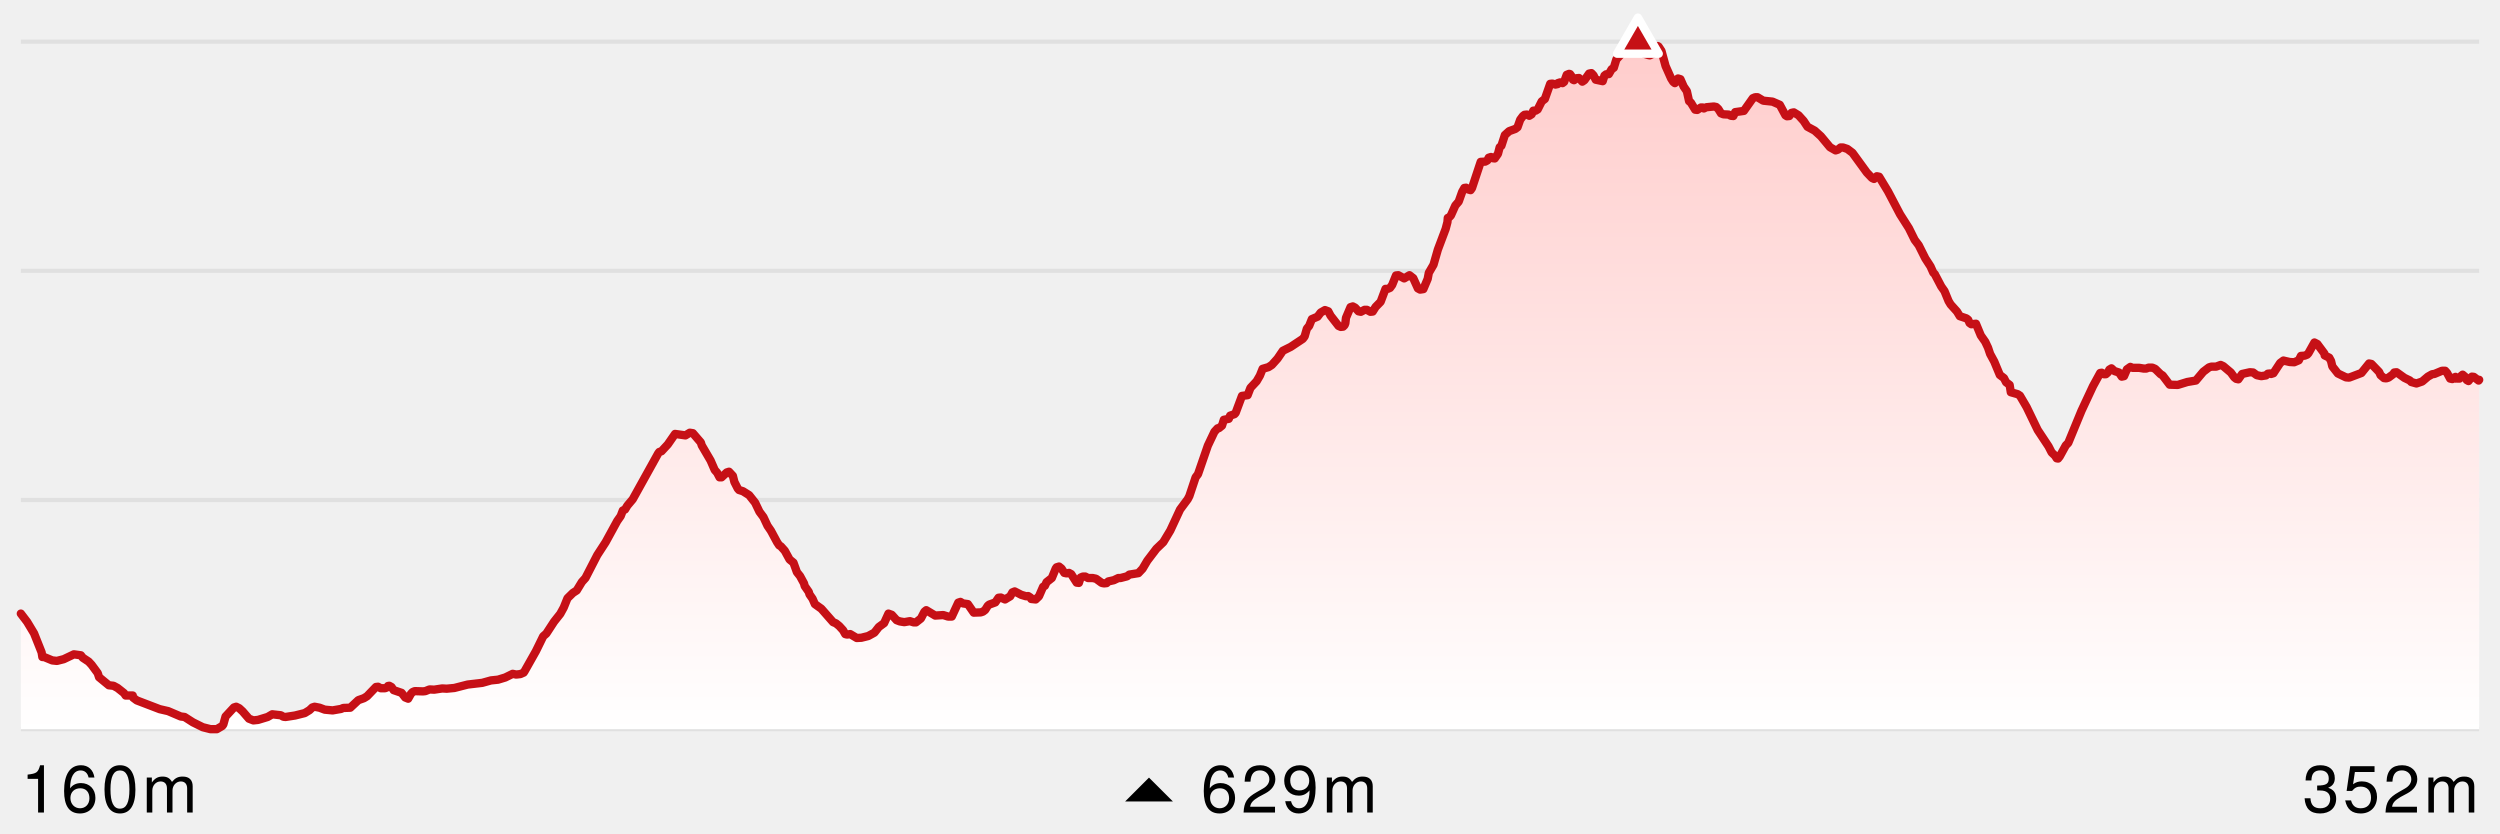
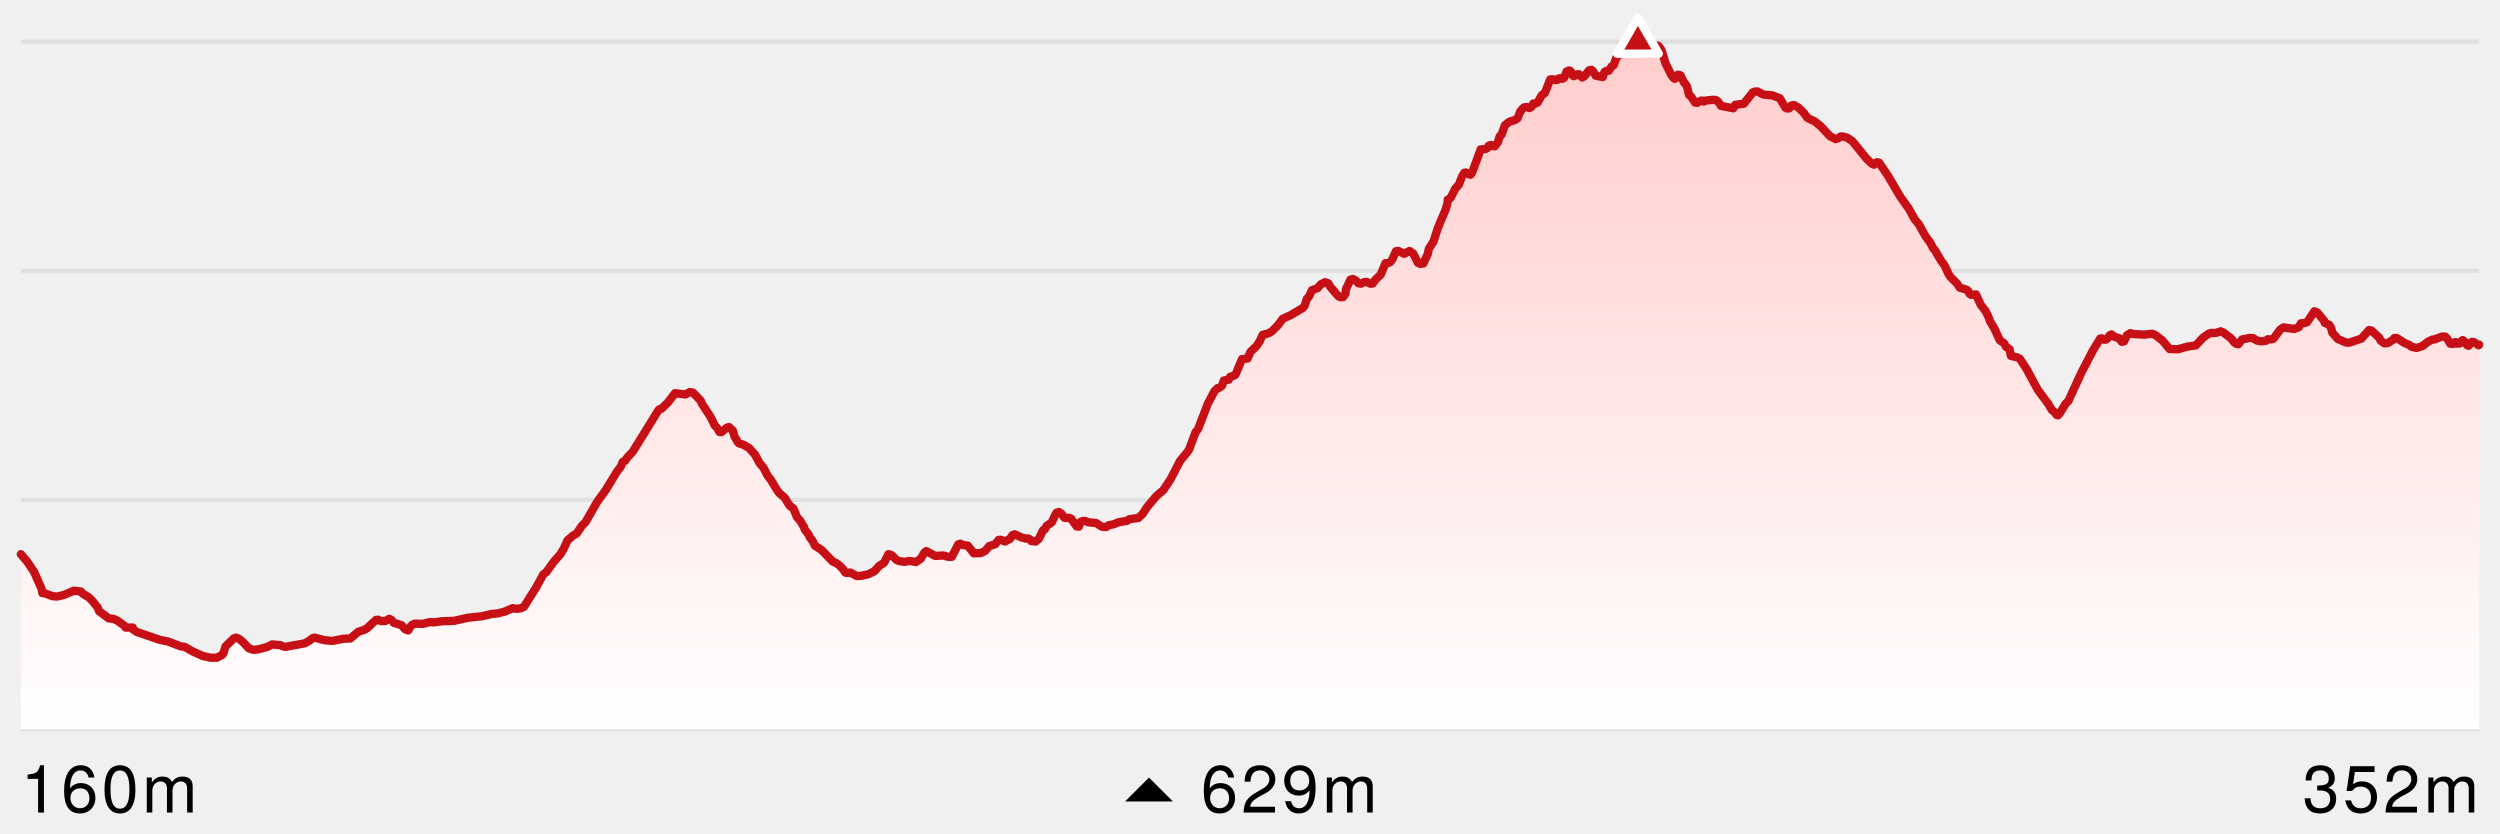
<svg xmlns="http://www.w3.org/2000/svg" version="1.1" width="600" height="200">
  <line x1="5" y1="10" x2="595" y2="10" stroke-width="1" stroke="#e0e0e0" />
  <line x1="5" y1="65" x2="595" y2="65" stroke-width="1" stroke="#e0e0e0" />
  <line x1="5" y1="120" x2="595" y2="120" stroke-width="1" stroke="#e0e0e0" />
  <line x1="5" y1="175" x2="595" y2="175" stroke-width="1" stroke="#e0e0e0" />
  <defs>
    <linearGradient x1="0" y1="0" x2="0" y2="1" id="SvgjsLinearGradient1027">
      <stop stop-opacity="1" stop-color="#ffcccb" offset="0" />
      <stop stop-opacity="1" stop-color="#ffffff" offset="1" />
    </linearGradient>
  </defs>
-   <path d="M5.002 147.266 L6.516 149.255 L8.171 152.005 L9.988 156.569 L10.164 157.681 L10.58 157.681 L12.548 158.5 L13.663 158.617 L15.283 158.207 L17.738 157.037 L19.409 157.271 L19.868 157.856 L21.282 158.793 L21.985 159.553 L23.452 161.543 L23.776 162.537 L26.122 164.468 L27.239 164.585 L28.21 165.112 L29.758 166.34 L30.158 166.926 L31.859 166.926 L31.969 167.452 L32.83 168.096 L38.335 170.202 L40.365 170.67 L43.376 171.957 L44.3 172.074 L46.312 173.362 L48.669 174.532 L50.514 175 L52.037 175 L53.329 174.239 L53.595 173.888 L54.137 171.957 L56.142 169.793 L56.684 169.617 L57.4 169.968 L58.228 170.729 L59.746 172.484 L60.812 172.894 L61.921 172.777 L64.236 172.074 L65.34 171.431 L67.412 171.665 L68.002 172.016 L68.535 172.074 L70.8 171.723 L73.142 171.138 L74.279 170.436 L74.957 169.793 L75.512 169.617 L76.692 169.851 L77.945 170.319 L79.824 170.495 L81.849 170.144 L82.39 169.91 L84.066 169.851 L86.005 168.037 L87.33 167.569 L88.093 167.101 L90.231 164.878 L90.735 164.819 L91.366 165.17 L92.443 165.17 L92.987 164.936 L93.116 164.644 L93.424 164.585 L93.953 164.878 L94.477 165.638 L96.375 166.282 L97.247 167.394 L97.959 167.686 L98.624 166.516 L99.004 166.106 L99.545 165.872 L101.509 165.931 L102.074 165.872 L103.108 165.463 L104.199 165.521 L106.126 165.229 L107.213 165.287 L109.051 165.112 L112.242 164.293 L115.737 163.883 L117.835 163.298 L119.529 163.122 L121.265 162.596 L123.05 161.718 L123.882 161.894 L124.895 161.777 L125.681 161.426 L125.882 161.133 L128.622 156.277 L130.373 152.707 L131.11 152.064 L132.981 149.197 L134.466 147.324 L135.299 145.803 L136.195 143.58 L137.512 142.293 L138.412 141.707 L139.66 139.66 L140.508 138.723 L143.342 133.223 L145.356 130.122 L148.141 125.032 L148.965 123.862 L149.479 122.516 L150.004 122.282 L150.57 121.346 L151.855 119.824 L157.962 108.824 L158.224 108.473 L158.758 108.298 L160.272 106.66 L162.019 104.144 L164.502 104.495 L165.557 103.851 L166.292 103.968 L168.201 106.191 L168.419 106.894 L170.541 110.521 L171.536 112.803 L172.112 113.447 L172.693 114.559 L173.163 114.559 L174.42 113.388 L174.965 113.213 L175.889 114.207 L176.256 115.67 L177.064 117.25 L177.371 117.601 L178.302 117.894 L179.792 118.83 L181.228 120.644 L182.263 122.809 L183.221 124.096 L184.21 126.202 L185.016 127.372 L186.499 130.122 L187.003 130.883 L187.398 131.117 L188.343 132.17 L189.499 134.277 L190.431 135.037 L191.259 137.319 L192.007 138.255 L192.96 140.011 L193.128 140.654 L194.109 142.059 L194.275 142.644 L195.01 143.697 L195.57 144.984 L197.12 146.096 L199.941 149.314 L200.635 149.606 L201.421 150.25 L202.329 151.245 L202.86 152.181 L203.306 152.298 L204.045 152.181 L205.621 153.117 L206.732 153.059 L208.372 152.649 L209.862 151.83 L210.917 150.484 L212.186 149.548 L213.229 147.266 L214.033 147.559 L215.189 148.846 L215.957 149.138 L217.023 149.314 L218.382 149.08 L219.281 149.372 L219.827 149.372 L221.017 148.436 L221.868 146.798 L222.302 146.447 L224.443 147.734 L226.384 147.617 L227.515 147.968 L228.432 147.968 L229.984 144.633 L230.511 144.457 L231.068 144.809 L232.283 144.984 L233.699 147.032 L235.365 146.973 L235.899 146.798 L236.439 146.388 L237.065 145.394 L237.416 145.101 L238.881 144.574 L239.645 143.463 L240.188 143.404 L241.204 143.872 L242.453 143.112 L242.974 142.176 L243.522 141.941 L245.109 142.761 L246.283 143.112 L246.76 143.053 L247.302 143.404 L247.497 143.755 L248.564 143.872 L249.351 143.112 L250.343 140.83 L250.769 140.596 L251.178 139.718 L252.44 138.723 L253.379 136.441 L253.592 136.149 L254.168 135.973 L254.758 136.441 L255.436 137.495 L256.006 137.612 L256.555 137.495 L257.089 137.787 L258.401 139.835 L258.93 139.894 L259.357 138.606 L259.897 138.372 L260.461 138.372 L261.124 138.723 L262.237 138.723 L263.047 138.899 L264.406 139.894 L264.955 140.011 L265.58 139.952 L265.999 139.543 L267.31 139.25 L268.412 138.723 L268.942 138.723 L270.507 138.314 L271.04 137.904 L273.215 137.553 L274.211 136.5 L275.358 134.569 L277.539 131.702 L279.19 130.122 L280.879 127.314 L283.217 122.282 L285.046 119.824 L285.444 119.064 L286.946 114.559 L287.52 113.798 L289.883 106.952 L291.466 103.617 L292.221 102.798 L292.566 102.739 L293.283 102.154 L293.719 100.75 L294.905 100.516 L295.234 99.755 L296.265 99.404 L296.546 99.112 L298.073 95.016 L299.431 94.84 L300.112 93.085 L301.585 91.505 L302.369 90.16 L303.028 88.521 L304.434 88.112 L305.241 87.585 L306.605 86.064 L307.881 84.191 L309.764 83.255 L312.668 81.324 L313.113 80.739 L313.648 78.867 L314.193 78.223 L314.847 76.585 L316.22 76 L316.973 75.005 L317.999 74.42 L318.779 74.713 L319.338 75.766 L321.253 78.223 L321.788 78.457 L322.335 78.399 L322.691 78.048 L322.882 77.58 L323.031 76.293 L324.119 73.718 L324.675 73.543 L325.228 73.835 L326.037 74.713 L326.602 74.83 L327.499 74.362 L328.058 74.362 L328.897 74.83 L329.45 74.771 L330.149 73.66 L331.353 72.431 L332.519 69.33 L333.053 69.33 L333.603 69.096 L334.115 68.394 L335.037 66.112 L335.6 66.053 L337 66.814 L338.274 66.053 L339.182 66.755 L340.295 69.213 L340.826 69.505 L341.603 69.388 L342.643 66.931 L342.92 65.468 L344.043 63.537 L345.083 59.91 L346.955 54.936 L347.386 53.298 L347.467 52.303 L347.597 52.362 L348.208 51.718 L349.281 49.319 L350.086 48.383 L350.919 46.043 L351.446 45.106 L351.857 45.048 L352.338 45.457 L352.941 45.633 L353.27 45.165 L355.368 38.846 L356.449 38.787 L356.967 38.495 L357.294 37.851 L357.845 37.676 L358.249 37.968 L358.735 38.027 L359.512 36.915 L359.924 35.335 L360.336 34.984 L361.166 32.41 L362.209 31.473 L363.665 30.947 L364.207 30.537 L364.85 28.723 L365.506 27.846 L365.884 27.553 L366.438 27.495 L367.036 27.787 L367.588 27.436 L368.002 26.559 L368.561 26.559 L369.041 26.266 L370.014 24.335 L370.765 23.75 L372.046 20.122 L372.602 20.064 L373.311 20.298 L373.839 20.181 L373.885 19.947 L374.442 19.771 L375.002 19.947 L375.39 19.654 L376.009 17.957 L376.586 17.723 L376.805 17.782 L377.216 18.367 L377.506 19.128 L377.766 19.245 L378.372 18.777 L378.952 18.718 L379.754 19.596 L380.266 19.245 L381.381 17.665 L381.938 17.548 L382.441 18.074 L382.974 19.128 L384.65 19.479 L385.073 18.133 L385.465 17.84 L386.114 17.782 L386.792 16.612 L387.312 16.261 L387.922 14.271 L389.579 12.457 L390.579 10.468 L391.11 10.234 L391.645 10.468 L391.936 10.819 L392.444 10.468 L392.567 10.117 L393.096 10 L393.759 10.527 L394.67 12.926 L395.609 13.218 L395.967 13.277 L396.687 12.926 L397.276 11.287 L397.849 11.053 L398.053 11.17 L398.748 12.223 L399.742 15.851 L401.07 18.835 L401.588 19.654 L401.968 19.947 L402.338 19.596 L402.365 19.128 L402.734 18.835 L403.307 19.011 L404.079 20.766 L404.847 21.878 L405.378 24.277 L405.806 24.628 L406.841 26.324 L407.329 26.383 L408.223 25.798 L408.636 25.798 L408.932 26.032 L409.497 25.739 L411.319 25.564 L411.891 25.681 L412.391 26.149 L413.046 27.202 L413.626 27.436 L414.865 27.495 L415.412 27.787 L415.997 27.846 L416.45 26.91 L418.522 26.617 L420.678 23.574 L421.236 23.34 L421.81 23.34 L423.18 24.16 L425.401 24.394 L427.149 25.154 L428.505 27.67 L428.875 27.904 L429.431 27.846 L429.965 27.085 L430.511 26.968 L431.656 27.67 L432.872 29.016 L433.795 30.42 L435.529 31.356 L437.017 32.702 L439.206 35.335 L440.543 36.096 L441.097 35.92 L441.748 35.394 L442.309 35.394 L443.363 35.745 L444.599 36.681 L448.046 41.42 L449.277 42.707 L449.765 42.941 L450.444 42.298 L450.995 42.415 L453.121 45.926 L456.01 51.426 L458.13 54.761 L459.522 57.569 L460.492 58.856 L462.076 62.016 L463.325 63.947 L464.003 65.468 L464.331 65.761 L465.895 68.745 L466.674 69.856 L467.657 72.255 L468.151 73.074 L469.678 74.771 L470.354 75.883 L471.941 76.41 L472.371 76.761 L472.695 77.521 L473.106 77.814 L474.231 77.697 L475.391 80.505 L476.458 82.027 L477.121 83.431 L477.634 84.952 L478.618 86.766 L479.956 89.984 L480.952 90.745 L481.461 91.739 L482.312 92.383 L482.595 94.138 L484.253 94.606 L484.782 94.957 L486.393 97.707 L489.052 103.207 L491.647 107.128 L492.397 108.59 L493.194 109.351 L493.61 109.995 L493.941 110.053 L494.347 109.527 L495.793 106.894 L496.377 106.309 L499.556 98.585 L502.317 92.676 L504.047 89.516 L504.421 89.457 L504.916 89.809 L505.407 89.809 L505.877 89.399 L506.261 88.697 L506.752 88.404 L507.449 89.048 L508.545 89.399 L509.221 90.394 L509.763 90.277 L510.466 88.638 L511.289 88.053 L511.827 88.287 L513.452 88.287 L514.541 88.463 L515.088 88.463 L515.661 88.229 L516.542 88.229 L517.232 88.521 L518.546 89.809 L519.031 90.101 L520.715 92.324 L522.662 92.383 L524.945 91.681 L527.01 91.33 L528.782 89.223 L530.162 88.17 L530.72 87.995 L531.861 87.995 L532.953 87.585 L533.59 87.878 L535.39 89.399 L536.244 90.569 L536.684 90.92 L537.196 91.037 L538.114 89.75 L539.956 89.34 L540.749 89.399 L541.622 90.043 L542.71 90.277 L543.829 90.101 L544.287 89.691 L544.864 89.633 L545.063 89.75 L545.622 89.574 L547.238 87.117 L548.024 86.532 L549.54 86.883 L550.606 86.941 L551.708 86.473 L552.232 85.42 L553.091 85.362 L553.692 85.128 L554.022 84.777 L555.464 82.202 L556.149 82.553 L557.846 84.835 L557.927 85.303 L559.008 85.83 L559.452 86.649 L559.756 87.936 L561.095 89.633 L563.038 90.569 L563.8 90.628 L566.74 89.516 L568.578 87.234 L569.137 87.351 L570.996 89.282 L571.337 90.043 L572.164 90.745 L572.702 90.803 L573.247 90.628 L574.352 89.809 L574.626 89.399 L575.178 89.34 L577.06 90.686 L578.391 91.33 L578.701 91.681 L579.944 92.032 L581.319 91.564 L582.697 90.394 L583.723 89.809 L584.256 89.75 L586.071 88.989 L586.842 88.989 L587.311 89.516 L588.028 90.862 L588.559 90.979 L589.056 90.569 L589.322 90.862 L589.322 90.452 L589.747 90.862 L590.291 90.862 L590.667 90.218 L591.034 89.926 L591.786 90.569 L592.024 91.213 L592.437 91.447 L593.265 90.394 L593.715 90.452 L594.867 91.33 L595 91.154 L 595 175 L 5.002 175 Z" fill="url(#SvgjsLinearGradient1027)" stroke="none" />
-   <path d="M5.002 147.266 L6.516 149.255 L8.171 152.005 L9.988 156.569 L10.164 157.681 L10.58 157.681 L12.548 158.5 L13.663 158.617 L15.283 158.207 L17.738 157.037 L19.409 157.271 L19.868 157.856 L21.282 158.793 L21.985 159.553 L23.452 161.543 L23.776 162.537 L26.122 164.468 L27.239 164.585 L28.21 165.112 L29.758 166.34 L30.158 166.926 L31.859 166.926 L31.969 167.452 L32.83 168.096 L38.335 170.202 L40.365 170.67 L43.376 171.957 L44.3 172.074 L46.312 173.362 L48.669 174.532 L50.514 175 L52.037 175 L53.329 174.239 L53.595 173.888 L54.137 171.957 L56.142 169.793 L56.684 169.617 L57.4 169.968 L58.228 170.729 L59.746 172.484 L60.812 172.894 L61.921 172.777 L64.236 172.074 L65.34 171.431 L67.412 171.665 L68.002 172.016 L68.535 172.074 L70.8 171.723 L73.142 171.138 L74.279 170.436 L74.957 169.793 L75.512 169.617 L76.692 169.851 L77.945 170.319 L79.824 170.495 L81.849 170.144 L82.39 169.91 L84.066 169.851 L86.005 168.037 L87.33 167.569 L88.093 167.101 L90.231 164.878 L90.735 164.819 L91.366 165.17 L92.443 165.17 L92.987 164.936 L93.116 164.644 L93.424 164.585 L93.953 164.878 L94.477 165.638 L96.375 166.282 L97.247 167.394 L97.959 167.686 L98.624 166.516 L99.004 166.106 L99.545 165.872 L101.509 165.931 L102.074 165.872 L103.108 165.463 L104.199 165.521 L106.126 165.229 L107.213 165.287 L109.051 165.112 L112.242 164.293 L115.737 163.883 L117.835 163.298 L119.529 163.122 L121.265 162.596 L123.05 161.718 L123.882 161.894 L124.895 161.777 L125.681 161.426 L125.882 161.133 L128.622 156.277 L130.373 152.707 L131.11 152.064 L132.981 149.197 L134.466 147.324 L135.299 145.803 L136.195 143.58 L137.512 142.293 L138.412 141.707 L139.66 139.66 L140.508 138.723 L143.342 133.223 L145.356 130.122 L148.141 125.032 L148.965 123.862 L149.479 122.516 L150.004 122.282 L150.57 121.346 L151.855 119.824 L157.962 108.824 L158.224 108.473 L158.758 108.298 L160.272 106.66 L162.019 104.144 L164.502 104.495 L165.557 103.851 L166.292 103.968 L168.201 106.191 L168.419 106.894 L170.541 110.521 L171.536 112.803 L172.112 113.447 L172.693 114.559 L173.163 114.559 L174.42 113.388 L174.965 113.213 L175.889 114.207 L176.256 115.67 L177.064 117.25 L177.371 117.601 L178.302 117.894 L179.792 118.83 L181.228 120.644 L182.263 122.809 L183.221 124.096 L184.21 126.202 L185.016 127.372 L186.499 130.122 L187.003 130.883 L187.398 131.117 L188.343 132.17 L189.499 134.277 L190.431 135.037 L191.259 137.319 L192.007 138.255 L192.96 140.011 L193.128 140.654 L194.109 142.059 L194.275 142.644 L195.01 143.697 L195.57 144.984 L197.12 146.096 L199.941 149.314 L200.635 149.606 L201.421 150.25 L202.329 151.245 L202.86 152.181 L203.306 152.298 L204.045 152.181 L205.621 153.117 L206.732 153.059 L208.372 152.649 L209.862 151.83 L210.917 150.484 L212.186 149.548 L213.229 147.266 L214.033 147.559 L215.189 148.846 L215.957 149.138 L217.023 149.314 L218.382 149.08 L219.281 149.372 L219.827 149.372 L221.017 148.436 L221.868 146.798 L222.302 146.447 L224.443 147.734 L226.384 147.617 L227.515 147.968 L228.432 147.968 L229.984 144.633 L230.511 144.457 L231.068 144.809 L232.283 144.984 L233.699 147.032 L235.365 146.973 L235.899 146.798 L236.439 146.388 L237.065 145.394 L237.416 145.101 L238.881 144.574 L239.645 143.463 L240.188 143.404 L241.204 143.872 L242.453 143.112 L242.974 142.176 L243.522 141.941 L245.109 142.761 L246.283 143.112 L246.76 143.053 L247.302 143.404 L247.497 143.755 L248.564 143.872 L249.351 143.112 L250.343 140.83 L250.769 140.596 L251.178 139.718 L252.44 138.723 L253.379 136.441 L253.592 136.149 L254.168 135.973 L254.758 136.441 L255.436 137.495 L256.006 137.612 L256.555 137.495 L257.089 137.787 L258.401 139.835 L258.93 139.894 L259.357 138.606 L259.897 138.372 L260.461 138.372 L261.124 138.723 L262.237 138.723 L263.047 138.899 L264.406 139.894 L264.955 140.011 L265.58 139.952 L265.999 139.543 L267.31 139.25 L268.412 138.723 L268.942 138.723 L270.507 138.314 L271.04 137.904 L273.215 137.553 L274.211 136.5 L275.358 134.569 L277.539 131.702 L279.19 130.122 L280.879 127.314 L283.217 122.282 L285.046 119.824 L285.444 119.064 L286.946 114.559 L287.52 113.798 L289.883 106.952 L291.466 103.617 L292.221 102.798 L292.566 102.739 L293.283 102.154 L293.719 100.75 L294.905 100.516 L295.234 99.755 L296.265 99.404 L296.546 99.112 L298.073 95.016 L299.431 94.84 L300.112 93.085 L301.585 91.505 L302.369 90.16 L303.028 88.521 L304.434 88.112 L305.241 87.585 L306.605 86.064 L307.881 84.191 L309.764 83.255 L312.668 81.324 L313.113 80.739 L313.648 78.867 L314.193 78.223 L314.847 76.585 L316.22 76 L316.973 75.005 L317.999 74.42 L318.779 74.713 L319.338 75.766 L321.253 78.223 L321.788 78.457 L322.335 78.399 L322.691 78.048 L322.882 77.58 L323.031 76.293 L324.119 73.718 L324.675 73.543 L325.228 73.835 L326.037 74.713 L326.602 74.83 L327.499 74.362 L328.058 74.362 L328.897 74.83 L329.45 74.771 L330.149 73.66 L331.353 72.431 L332.519 69.33 L333.053 69.33 L333.603 69.096 L334.115 68.394 L335.037 66.112 L335.6 66.053 L337 66.814 L338.274 66.053 L339.182 66.755 L340.295 69.213 L340.826 69.505 L341.603 69.388 L342.643 66.931 L342.92 65.468 L344.043 63.537 L345.083 59.91 L346.955 54.936 L347.386 53.298 L347.467 52.303 L347.597 52.362 L348.208 51.718 L349.281 49.319 L350.086 48.383 L350.919 46.043 L351.446 45.106 L351.857 45.048 L352.338 45.457 L352.941 45.633 L353.27 45.165 L355.368 38.846 L356.449 38.787 L356.967 38.495 L357.294 37.851 L357.845 37.676 L358.249 37.968 L358.735 38.027 L359.512 36.915 L359.924 35.335 L360.336 34.984 L361.166 32.41 L362.209 31.473 L363.665 30.947 L364.207 30.537 L364.85 28.723 L365.506 27.846 L365.884 27.553 L366.438 27.495 L367.036 27.787 L367.588 27.436 L368.002 26.559 L368.561 26.559 L369.041 26.266 L370.014 24.335 L370.765 23.75 L372.046 20.122 L372.602 20.064 L373.311 20.298 L373.839 20.181 L373.885 19.947 L374.442 19.771 L375.002 19.947 L375.39 19.654 L376.009 17.957 L376.586 17.723 L376.805 17.782 L377.216 18.367 L377.506 19.128 L377.766 19.245 L378.372 18.777 L378.952 18.718 L379.754 19.596 L380.266 19.245 L381.381 17.665 L381.938 17.548 L382.441 18.074 L382.974 19.128 L384.65 19.479 L385.073 18.133 L385.465 17.84 L386.114 17.782 L386.792 16.612 L387.312 16.261 L387.922 14.271 L389.579 12.457 L390.579 10.468 L391.11 10.234 L391.645 10.468 L391.936 10.819 L392.444 10.468 L392.567 10.117 L393.096 10 L393.759 10.527 L394.67 12.926 L395.609 13.218 L395.967 13.277 L396.687 12.926 L397.276 11.287 L397.849 11.053 L398.053 11.17 L398.748 12.223 L399.742 15.851 L401.07 18.835 L401.588 19.654 L401.968 19.947 L402.338 19.596 L402.365 19.128 L402.734 18.835 L403.307 19.011 L404.079 20.766 L404.847 21.878 L405.378 24.277 L405.806 24.628 L406.841 26.324 L407.329 26.383 L408.223 25.798 L408.636 25.798 L408.932 26.032 L409.497 25.739 L411.319 25.564 L411.891 25.681 L412.391 26.149 L413.046 27.202 L413.626 27.436 L414.865 27.495 L415.412 27.787 L415.997 27.846 L416.45 26.91 L418.522 26.617 L420.678 23.574 L421.236 23.34 L421.81 23.34 L423.18 24.16 L425.401 24.394 L427.149 25.154 L428.505 27.67 L428.875 27.904 L429.431 27.846 L429.965 27.085 L430.511 26.968 L431.656 27.67 L432.872 29.016 L433.795 30.42 L435.529 31.356 L437.017 32.702 L439.206 35.335 L440.543 36.096 L441.097 35.92 L441.748 35.394 L442.309 35.394 L443.363 35.745 L444.599 36.681 L448.046 41.42 L449.277 42.707 L449.765 42.941 L450.444 42.298 L450.995 42.415 L453.121 45.926 L456.01 51.426 L458.13 54.761 L459.522 57.569 L460.492 58.856 L462.076 62.016 L463.325 63.947 L464.003 65.468 L464.331 65.761 L465.895 68.745 L466.674 69.856 L467.657 72.255 L468.151 73.074 L469.678 74.771 L470.354 75.883 L471.941 76.41 L472.371 76.761 L472.695 77.521 L473.106 77.814 L474.231 77.697 L475.391 80.505 L476.458 82.027 L477.121 83.431 L477.634 84.952 L478.618 86.766 L479.956 89.984 L480.952 90.745 L481.461 91.739 L482.312 92.383 L482.595 94.138 L484.253 94.606 L484.782 94.957 L486.393 97.707 L489.052 103.207 L491.647 107.128 L492.397 108.59 L493.194 109.351 L493.61 109.995 L493.941 110.053 L494.347 109.527 L495.793 106.894 L496.377 106.309 L499.556 98.585 L502.317 92.676 L504.047 89.516 L504.421 89.457 L504.916 89.809 L505.407 89.809 L505.877 89.399 L506.261 88.697 L506.752 88.404 L507.449 89.048 L508.545 89.399 L509.221 90.394 L509.763 90.277 L510.466 88.638 L511.289 88.053 L511.827 88.287 L513.452 88.287 L514.541 88.463 L515.088 88.463 L515.661 88.229 L516.542 88.229 L517.232 88.521 L518.546 89.809 L519.031 90.101 L520.715 92.324 L522.662 92.383 L524.945 91.681 L527.01 91.33 L528.782 89.223 L530.162 88.17 L530.72 87.995 L531.861 87.995 L532.953 87.585 L533.59 87.878 L535.39 89.399 L536.244 90.569 L536.684 90.92 L537.196 91.037 L538.114 89.75 L539.956 89.34 L540.749 89.399 L541.622 90.043 L542.71 90.277 L543.829 90.101 L544.287 89.691 L544.864 89.633 L545.063 89.75 L545.622 89.574 L547.238 87.117 L548.024 86.532 L549.54 86.883 L550.606 86.941 L551.708 86.473 L552.232 85.42 L553.091 85.362 L553.692 85.128 L554.022 84.777 L555.464 82.202 L556.149 82.553 L557.846 84.835 L557.927 85.303 L559.008 85.83 L559.452 86.649 L559.756 87.936 L561.095 89.633 L563.038 90.569 L563.8 90.628 L566.74 89.516 L568.578 87.234 L569.137 87.351 L570.996 89.282 L571.337 90.043 L572.164 90.745 L572.702 90.803 L573.247 90.628 L574.352 89.809 L574.626 89.399 L575.178 89.34 L577.06 90.686 L578.391 91.33 L578.701 91.681 L579.944 92.032 L581.319 91.564 L582.697 90.394 L583.723 89.809 L584.256 89.75 L586.071 88.989 L586.842 88.989 L587.311 89.516 L588.028 90.862 L588.559 90.979 L589.056 90.569 L589.322 90.862 L589.322 90.452 L589.747 90.862 L590.291 90.862 L590.667 90.218 L591.034 89.926 L591.786 90.569 L592.024 91.213 L592.437 91.447 L593.265 90.394 L593.715 90.452 L594.867 91.33 L595 91.154" fill="none" stroke-linejoin="round" stroke-linecap="round" stroke-width="2" stroke="#c61016" />
+   <path d="M5.002 133.003 L6.516 134.786 L8.171 137.25 L9.988 141.339 L10.164 142.336 L10.58 142.336 L12.548 143.07 L13.663 143.174 L15.283 142.807 L17.738 141.759 L19.409 141.969 L19.868 142.493 L21.282 143.332 L21.985 144.013 L23.452 145.796 L23.776 146.687 L26.122 148.418 L27.239 148.522 L28.21 148.994 L29.758 150.095 L30.158 150.62 L31.859 150.62 L31.969 151.092 L32.83 151.668 L38.335 153.556 L40.365 153.975 L43.376 155.129 L44.3 155.234 L46.312 156.387 L48.669 157.436 L50.514 157.855 L52.037 157.855 L53.329 157.173 L53.595 156.859 L54.137 155.129 L56.142 153.189 L56.684 153.031 L57.4 153.346 L58.228 154.028 L59.746 155.601 L60.812 155.968 L61.921 155.863 L64.236 155.234 L65.34 154.657 L67.412 154.867 L68.002 155.181 L68.535 155.234 L73.142 154.395 L74.279 153.765 L74.957 153.189 L75.512 153.031 L77.945 153.661 L79.824 153.818 L82.39 153.294 L84.066 153.241 L86.005 151.616 L87.33 151.196 L88.093 150.777 L90.231 148.785 L90.735 148.732 L91.366 149.047 L92.443 149.047 L93.424 148.522 L93.953 148.785 L94.477 149.466 L96.375 150.043 L97.247 151.039 L97.959 151.301 L98.624 150.253 L99.004 149.886 L99.545 149.676 L101.509 149.728 L103.108 149.309 L104.199 149.361 L106.126 149.099 L109.051 148.994 L112.242 148.26 L115.737 147.893 L117.835 147.369 L119.529 147.212 L121.265 146.74 L123.05 145.953 L123.882 146.111 L124.895 146.006 L125.681 145.691 L125.882 145.429 L128.622 141.077 L130.373 137.879 L131.11 137.302 L132.981 134.733 L134.466 133.055 L135.299 131.692 L136.195 129.7 L137.512 128.546 L138.412 128.022 L139.66 126.187 L140.508 125.348 L143.342 120.419 L145.356 117.641 L148.141 113.079 L148.965 112.031 L149.479 110.825 L150.004 110.615 L150.57 109.776 L151.855 108.413 L157.962 98.556 L158.224 98.241 L158.758 98.084 L160.272 96.616 L162.019 94.361 L164.502 94.676 L165.557 94.099 L166.292 94.204 L168.201 96.196 L168.419 96.826 L170.541 100.076 L171.536 102.121 L172.112 102.698 L172.693 103.694 L173.163 103.694 L174.42 102.645 L174.965 102.488 L175.889 103.379 L176.256 104.69 L177.064 106.106 L177.371 106.42 L178.302 106.683 L179.792 107.521 L181.228 109.147 L182.263 111.087 L183.221 112.24 L184.21 114.128 L185.016 115.176 L186.499 117.641 L187.003 118.322 L188.343 119.476 L189.499 121.363 L190.431 122.045 L191.259 124.09 L192.007 124.929 L192.96 126.501 L193.128 127.078 L194.109 128.337 L194.275 128.861 L195.01 129.805 L195.57 130.958 L197.12 131.954 L199.941 134.838 L200.635 135.1 L201.421 135.677 L202.329 136.568 L202.86 137.407 L203.306 137.512 L204.045 137.407 L205.621 138.246 L206.732 138.194 L208.372 137.827 L209.862 137.092 L210.917 135.887 L212.186 135.048 L213.229 133.003 L214.033 133.265 L215.189 134.418 L215.957 134.681 L217.023 134.838 L218.382 134.628 L219.827 134.89 L221.017 134.051 L221.868 132.583 L222.302 132.269 L224.443 133.422 L226.384 133.317 L227.515 133.632 L228.432 133.632 L229.984 130.643 L230.511 130.486 L231.068 130.801 L232.283 130.958 L233.699 132.793 L235.365 132.741 L236.439 132.216 L237.416 131.063 L238.881 130.591 L239.645 129.595 L240.188 129.542 L241.204 129.962 L242.453 129.28 L242.974 128.441 L243.522 128.232 L245.109 128.966 L246.283 129.28 L246.76 129.228 L247.302 129.542 L247.497 129.857 L248.564 129.962 L249.351 129.28 L250.343 127.235 L250.769 127.026 L251.178 126.239 L252.44 125.348 L253.379 123.303 L253.592 123.041 L254.168 122.884 L254.758 123.303 L255.436 124.247 L256.006 124.352 L256.555 124.247 L257.089 124.509 L258.401 126.344 L258.93 126.397 L259.357 125.243 L259.897 125.033 L260.461 125.033 L261.124 125.348 L263.047 125.505 L264.406 126.397 L264.955 126.501 L265.58 126.449 L265.999 126.082 L267.31 125.82 L268.412 125.348 L270.507 124.981 L271.04 124.614 L273.215 124.299 L274.211 123.356 L275.358 121.625 L277.539 119.056 L279.19 117.641 L280.879 115.124 L283.217 110.615 L285.046 108.413 L285.444 107.731 L286.946 103.694 L287.52 103.012 L289.883 96.878 L291.466 93.889 L292.221 93.155 L292.566 93.103 L293.283 92.579 L293.719 91.32 L294.905 91.111 L295.234 90.429 L296.265 90.114 L296.546 89.852 L298.073 86.182 L299.431 86.025 L300.112 84.452 L301.585 83.036 L302.369 81.83 L303.028 80.362 L304.434 79.995 L305.241 79.523 L306.605 78.16 L307.881 76.482 L309.764 75.643 L312.668 73.913 L313.113 73.389 L313.648 71.711 L314.193 71.134 L314.847 69.666 L316.22 69.142 L316.973 68.251 L317.999 67.726 L318.779 67.989 L319.338 68.932 L321.253 71.134 L321.788 71.344 L322.335 71.292 L322.882 70.558 L323.031 69.404 L324.119 67.097 L324.675 66.94 L325.228 67.202 L326.037 67.989 L326.602 68.093 L327.499 67.674 L328.058 67.674 L328.897 68.093 L329.45 68.041 L330.149 67.045 L331.353 65.944 L332.519 63.165 L333.053 63.165 L333.603 62.955 L334.115 62.326 L335.037 60.281 L335.6 60.229 L337 60.91 L338.274 60.229 L339.182 60.858 L340.295 63.06 L340.826 63.322 L341.603 63.217 L342.643 61.015 L342.92 59.704 L344.043 57.974 L345.083 54.724 L346.955 50.267 L347.386 48.799 L347.467 47.908 L347.597 47.96 L348.208 47.383 L349.281 45.234 L350.086 44.395 L350.919 42.297 L351.446 41.459 L351.857 41.406 L352.338 41.773 L352.941 41.93 L353.27 41.511 L355.368 35.848 L356.449 35.796 L356.967 35.534 L357.294 34.957 L357.845 34.8 L358.249 35.062 L358.735 35.114 L359.512 34.118 L359.924 32.703 L360.336 32.388 L361.166 30.081 L362.209 29.242 L363.665 28.77 L364.207 28.403 L364.85 26.778 L365.506 25.991 L365.884 25.729 L366.438 25.677 L367.036 25.939 L367.588 25.624 L368.002 24.838 L368.561 24.838 L369.041 24.576 L370.014 22.846 L370.765 22.321 L372.046 19.071 L372.602 19.018 L373.311 19.228 L373.839 19.123 L373.885 18.913 L374.442 18.756 L375.002 18.913 L375.39 18.651 L376.009 17.131 L376.586 16.921 L376.805 16.973 L377.216 17.498 L377.506 18.179 L377.766 18.284 L378.372 17.865 L378.952 17.812 L379.754 18.599 L380.266 18.284 L381.381 16.868 L381.938 16.764 L382.441 17.235 L382.974 18.179 L384.65 18.494 L385.073 17.288 L385.465 17.026 L386.114 16.973 L386.792 15.925 L387.312 15.61 L387.922 13.827 L389.579 12.202 L390.579 10.419 L391.11 10.21 L391.645 10.419 L391.936 10.734 L392.444 10.419 L392.567 10.105 L393.096 10 L393.759 10.472 L394.67 12.622 L395.609 12.884 L395.967 12.936 L396.687 12.622 L397.276 11.153 L397.849 10.944 L398.053 11.049 L398.748 11.992 L399.742 15.243 L401.07 17.917 L401.588 18.651 L401.968 18.913 L402.338 18.599 L402.365 18.179 L402.734 17.917 L403.307 18.074 L404.079 19.647 L404.847 20.643 L405.378 22.793 L405.806 23.108 L406.841 24.628 L407.329 24.681 L408.223 24.156 L408.636 24.156 L408.932 24.366 L409.497 24.104 L411.319 23.947 L411.891 24.051 L412.391 24.471 L413.046 25.415 L415.997 25.991 L416.45 25.153 L418.522 24.89 L420.678 22.164 L421.236 21.954 L421.81 21.954 L423.18 22.688 L425.401 22.898 L427.149 23.58 L428.505 25.834 L428.875 26.044 L429.431 25.991 L429.965 25.31 L430.511 25.205 L431.656 25.834 L432.872 27.04 L433.795 28.298 L435.529 29.137 L437.017 30.343 L439.206 32.703 L440.543 33.384 L441.097 33.227 L441.748 32.755 L442.309 32.755 L443.363 33.07 L444.599 33.908 L448.046 38.155 L449.277 39.309 L449.765 39.519 L450.444 38.942 L450.995 39.047 L453.121 42.193 L456.01 47.121 L458.13 50.11 L459.522 52.626 L460.492 53.78 L462.076 56.611 L463.325 58.341 L464.003 59.704 L464.331 59.967 L465.895 62.641 L466.674 63.637 L467.657 65.786 L468.151 66.52 L469.678 68.041 L470.354 69.037 L471.941 69.509 L472.371 69.824 L472.695 70.505 L473.106 70.767 L474.231 70.663 L475.391 73.179 L476.458 74.542 L477.121 75.801 L477.634 77.164 L478.618 78.789 L479.956 81.673 L480.952 82.355 L481.461 83.246 L482.312 83.823 L482.595 85.396 L484.253 85.815 L484.782 86.13 L486.393 88.594 L489.052 93.522 L491.647 97.035 L492.397 98.346 L493.194 99.028 L493.61 99.604 L493.941 99.657 L494.347 99.185 L495.793 96.826 L496.377 96.301 L499.556 89.38 L502.317 84.085 L504.047 81.254 L504.421 81.201 L504.916 81.516 L505.407 81.516 L505.877 81.149 L506.261 80.52 L506.752 80.257 L507.449 80.834 L508.545 81.149 L509.221 82.04 L509.763 81.935 L510.466 80.467 L511.289 79.943 L511.827 80.153 L514.541 80.31 L516.542 80.1 L517.232 80.362 L519.031 81.778 L520.715 83.77 L522.662 83.823 L524.945 83.194 L527.01 82.879 L528.782 80.991 L530.162 80.048 L530.72 79.89 L531.861 79.89 L532.953 79.523 L533.59 79.786 L535.39 81.149 L536.244 82.197 L536.684 82.512 L537.196 82.617 L538.114 81.463 L539.956 81.096 L540.749 81.149 L541.622 81.725 L542.71 81.935 L543.829 81.778 L544.287 81.411 L545.063 81.463 L545.622 81.306 L547.238 79.104 L548.024 78.58 L550.606 78.947 L551.708 78.527 L552.232 77.583 L553.091 77.531 L553.692 77.321 L555.464 74.7 L556.149 75.014 L557.846 77.059 L557.927 77.479 L559.008 77.95 L559.452 78.684 L559.756 79.838 L561.095 81.358 L563.038 82.197 L563.8 82.25 L566.74 81.254 L568.578 79.209 L569.137 79.314 L570.996 81.044 L571.337 81.725 L572.164 82.355 L572.702 82.407 L573.247 82.25 L574.352 81.516 L574.626 81.149 L575.178 81.096 L577.06 82.302 L578.391 82.879 L578.701 83.194 L579.944 83.508 L581.319 83.089 L582.697 82.04 L583.723 81.516 L584.256 81.463 L586.071 80.782 L586.842 80.782 L587.311 81.254 L588.028 82.459 L588.559 82.564 L589.056 82.197 L589.322 82.459 L589.322 82.092 L589.747 82.459 L590.291 82.459 L590.667 81.883 L591.034 81.621 L591.786 82.197 L592.024 82.774 L592.437 82.984 L593.265 82.04 L593.715 82.092 L594.867 82.879 L595 82.722 L 595 175 L 5.002 175 Z" fill="url(#SvgjsLinearGradient1027)" stroke="none" />
+   <path d="M5.002 133.003 L6.516 134.786 L8.171 137.25 L9.988 141.339 L10.164 142.336 L10.58 142.336 L12.548 143.07 L13.663 143.174 L15.283 142.807 L17.738 141.759 L19.409 141.969 L19.868 142.493 L21.282 143.332 L21.985 144.013 L23.452 145.796 L23.776 146.687 L26.122 148.418 L27.239 148.522 L28.21 148.994 L29.758 150.095 L30.158 150.62 L31.859 150.62 L31.969 151.092 L32.83 151.668 L38.335 153.556 L40.365 153.975 L43.376 155.129 L44.3 155.234 L46.312 156.387 L48.669 157.436 L50.514 157.855 L52.037 157.855 L53.329 157.173 L53.595 156.859 L54.137 155.129 L56.142 153.189 L56.684 153.031 L57.4 153.346 L58.228 154.028 L59.746 155.601 L60.812 155.968 L61.921 155.863 L64.236 155.234 L65.34 154.657 L67.412 154.867 L68.002 155.181 L68.535 155.234 L73.142 154.395 L74.279 153.765 L74.957 153.189 L75.512 153.031 L77.945 153.661 L79.824 153.818 L82.39 153.294 L84.066 153.241 L86.005 151.616 L87.33 151.196 L88.093 150.777 L90.231 148.785 L90.735 148.732 L91.366 149.047 L92.443 149.047 L93.424 148.522 L93.953 148.785 L94.477 149.466 L96.375 150.043 L97.247 151.039 L97.959 151.301 L98.624 150.253 L99.004 149.886 L99.545 149.676 L101.509 149.728 L103.108 149.309 L104.199 149.361 L106.126 149.099 L109.051 148.994 L112.242 148.26 L115.737 147.893 L117.835 147.369 L119.529 147.212 L121.265 146.74 L123.05 145.953 L123.882 146.111 L124.895 146.006 L125.681 145.691 L125.882 145.429 L128.622 141.077 L130.373 137.879 L131.11 137.302 L132.981 134.733 L134.466 133.055 L135.299 131.692 L136.195 129.7 L137.512 128.546 L138.412 128.022 L139.66 126.187 L140.508 125.348 L143.342 120.419 L145.356 117.641 L148.141 113.079 L148.965 112.031 L149.479 110.825 L150.004 110.615 L150.57 109.776 L151.855 108.413 L157.962 98.556 L158.224 98.241 L158.758 98.084 L160.272 96.616 L162.019 94.361 L164.502 94.676 L165.557 94.099 L166.292 94.204 L168.201 96.196 L168.419 96.826 L170.541 100.076 L171.536 102.121 L172.112 102.698 L172.693 103.694 L173.163 103.694 L174.42 102.645 L174.965 102.488 L175.889 103.379 L176.256 104.69 L177.064 106.106 L177.371 106.42 L178.302 106.683 L179.792 107.521 L181.228 109.147 L182.263 111.087 L183.221 112.24 L184.21 114.128 L185.016 115.176 L186.499 117.641 L187.003 118.322 L188.343 119.476 L189.499 121.363 L190.431 122.045 L191.259 124.09 L192.007 124.929 L192.96 126.501 L193.128 127.078 L194.109 128.337 L194.275 128.861 L195.01 129.805 L195.57 130.958 L197.12 131.954 L199.941 134.838 L200.635 135.1 L201.421 135.677 L202.329 136.568 L202.86 137.407 L203.306 137.512 L204.045 137.407 L205.621 138.246 L206.732 138.194 L208.372 137.827 L209.862 137.092 L210.917 135.887 L212.186 135.048 L213.229 133.003 L214.033 133.265 L215.189 134.418 L215.957 134.681 L217.023 134.838 L218.382 134.628 L219.827 134.89 L221.017 134.051 L221.868 132.583 L222.302 132.269 L224.443 133.422 L226.384 133.317 L227.515 133.632 L228.432 133.632 L229.984 130.643 L230.511 130.486 L231.068 130.801 L232.283 130.958 L233.699 132.793 L235.365 132.741 L236.439 132.216 L237.416 131.063 L238.881 130.591 L239.645 129.595 L240.188 129.542 L241.204 129.962 L242.453 129.28 L242.974 128.441 L243.522 128.232 L245.109 128.966 L246.283 129.28 L246.76 129.228 L247.302 129.542 L247.497 129.857 L248.564 129.962 L249.351 129.28 L250.343 127.235 L250.769 127.026 L251.178 126.239 L252.44 125.348 L253.379 123.303 L253.592 123.041 L254.168 122.884 L254.758 123.303 L255.436 124.247 L256.006 124.352 L256.555 124.247 L257.089 124.509 L258.401 126.344 L258.93 126.397 L259.357 125.243 L259.897 125.033 L260.461 125.033 L261.124 125.348 L263.047 125.505 L264.406 126.397 L264.955 126.501 L265.58 126.449 L265.999 126.082 L267.31 125.82 L268.412 125.348 L270.507 124.981 L271.04 124.614 L273.215 124.299 L274.211 123.356 L275.358 121.625 L277.539 119.056 L279.19 117.641 L280.879 115.124 L283.217 110.615 L285.046 108.413 L285.444 107.731 L286.946 103.694 L287.52 103.012 L289.883 96.878 L291.466 93.889 L292.221 93.155 L292.566 93.103 L293.283 92.579 L293.719 91.32 L294.905 91.111 L295.234 90.429 L296.265 90.114 L296.546 89.852 L298.073 86.182 L299.431 86.025 L300.112 84.452 L301.585 83.036 L302.369 81.83 L303.028 80.362 L304.434 79.995 L305.241 79.523 L306.605 78.16 L307.881 76.482 L309.764 75.643 L312.668 73.913 L313.113 73.389 L313.648 71.711 L314.193 71.134 L314.847 69.666 L316.22 69.142 L316.973 68.251 L317.999 67.726 L318.779 67.989 L319.338 68.932 L321.253 71.134 L321.788 71.344 L322.335 71.292 L322.882 70.558 L323.031 69.404 L324.119 67.097 L324.675 66.94 L325.228 67.202 L326.037 67.989 L326.602 68.093 L327.499 67.674 L328.058 67.674 L328.897 68.093 L329.45 68.041 L330.149 67.045 L331.353 65.944 L332.519 63.165 L333.053 63.165 L333.603 62.955 L334.115 62.326 L335.037 60.281 L335.6 60.229 L337 60.91 L338.274 60.229 L339.182 60.858 L340.295 63.06 L340.826 63.322 L341.603 63.217 L342.643 61.015 L342.92 59.704 L344.043 57.974 L345.083 54.724 L346.955 50.267 L347.386 48.799 L347.467 47.908 L347.597 47.96 L348.208 47.383 L349.281 45.234 L350.086 44.395 L350.919 42.297 L351.446 41.459 L351.857 41.406 L352.338 41.773 L352.941 41.93 L353.27 41.511 L355.368 35.848 L356.449 35.796 L356.967 35.534 L357.294 34.957 L357.845 34.8 L358.249 35.062 L358.735 35.114 L359.512 34.118 L359.924 32.703 L360.336 32.388 L361.166 30.081 L362.209 29.242 L363.665 28.77 L364.207 28.403 L364.85 26.778 L365.506 25.991 L365.884 25.729 L366.438 25.677 L367.036 25.939 L367.588 25.624 L368.002 24.838 L368.561 24.838 L369.041 24.576 L370.014 22.846 L370.765 22.321 L372.046 19.071 L372.602 19.018 L373.311 19.228 L373.839 19.123 L373.885 18.913 L374.442 18.756 L375.002 18.913 L375.39 18.651 L376.009 17.131 L376.586 16.921 L376.805 16.973 L377.216 17.498 L377.506 18.179 L377.766 18.284 L378.372 17.865 L378.952 17.812 L379.754 18.599 L380.266 18.284 L381.381 16.868 L381.938 16.764 L382.441 17.235 L382.974 18.179 L384.65 18.494 L385.073 17.288 L385.465 17.026 L386.114 16.973 L386.792 15.925 L387.312 15.61 L387.922 13.827 L389.579 12.202 L390.579 10.419 L391.11 10.21 L391.645 10.419 L391.936 10.734 L392.444 10.419 L392.567 10.105 L393.096 10 L393.759 10.472 L394.67 12.622 L395.609 12.884 L395.967 12.936 L396.687 12.622 L397.276 11.153 L397.849 10.944 L398.053 11.049 L398.748 11.992 L399.742 15.243 L401.07 17.917 L401.588 18.651 L401.968 18.913 L402.338 18.599 L402.365 18.179 L402.734 17.917 L403.307 18.074 L404.079 19.647 L404.847 20.643 L405.378 22.793 L405.806 23.108 L406.841 24.628 L407.329 24.681 L408.223 24.156 L408.636 24.156 L408.932 24.366 L409.497 24.104 L411.319 23.947 L411.891 24.051 L412.391 24.471 L413.046 25.415 L415.997 25.991 L416.45 25.153 L418.522 24.89 L420.678 22.164 L421.236 21.954 L421.81 21.954 L423.18 22.688 L425.401 22.898 L427.149 23.58 L428.505 25.834 L428.875 26.044 L429.431 25.991 L429.965 25.31 L430.511 25.205 L431.656 25.834 L432.872 27.04 L433.795 28.298 L435.529 29.137 L437.017 30.343 L439.206 32.703 L440.543 33.384 L441.097 33.227 L441.748 32.755 L442.309 32.755 L443.363 33.07 L444.599 33.908 L448.046 38.155 L449.277 39.309 L449.765 39.519 L450.444 38.942 L450.995 39.047 L453.121 42.193 L456.01 47.121 L458.13 50.11 L459.522 52.626 L460.492 53.78 L462.076 56.611 L463.325 58.341 L464.003 59.704 L464.331 59.967 L465.895 62.641 L466.674 63.637 L467.657 65.786 L468.151 66.52 L469.678 68.041 L470.354 69.037 L471.941 69.509 L472.371 69.824 L472.695 70.505 L473.106 70.767 L474.231 70.663 L475.391 73.179 L476.458 74.542 L477.121 75.801 L477.634 77.164 L478.618 78.789 L479.956 81.673 L480.952 82.355 L481.461 83.246 L482.312 83.823 L482.595 85.396 L484.253 85.815 L484.782 86.13 L486.393 88.594 L489.052 93.522 L491.647 97.035 L492.397 98.346 L493.194 99.028 L493.61 99.604 L493.941 99.657 L494.347 99.185 L495.793 96.826 L496.377 96.301 L499.556 89.38 L502.317 84.085 L504.047 81.254 L504.421 81.201 L504.916 81.516 L505.407 81.516 L505.877 81.149 L506.261 80.52 L506.752 80.257 L507.449 80.834 L508.545 81.149 L509.221 82.04 L509.763 81.935 L510.466 80.467 L511.289 79.943 L511.827 80.153 L514.541 80.31 L516.542 80.1 L517.232 80.362 L519.031 81.778 L520.715 83.77 L522.662 83.823 L524.945 83.194 L527.01 82.879 L528.782 80.991 L530.162 80.048 L530.72 79.89 L531.861 79.89 L532.953 79.523 L533.59 79.786 L535.39 81.149 L536.244 82.197 L536.684 82.512 L537.196 82.617 L538.114 81.463 L539.956 81.096 L540.749 81.149 L541.622 81.725 L542.71 81.935 L543.829 81.778 L544.287 81.411 L545.063 81.463 L545.622 81.306 L547.238 79.104 L548.024 78.58 L550.606 78.947 L551.708 78.527 L552.232 77.583 L553.091 77.531 L553.692 77.321 L555.464 74.7 L556.149 75.014 L557.846 77.059 L557.927 77.479 L559.008 77.95 L559.452 78.684 L559.756 79.838 L561.095 81.358 L563.038 82.197 L563.8 82.25 L566.74 81.254 L568.578 79.209 L569.137 79.314 L570.996 81.044 L571.337 81.725 L572.164 82.355 L572.702 82.407 L573.247 82.25 L574.352 81.516 L574.626 81.149 L575.178 81.096 L577.06 82.302 L578.391 82.879 L578.701 83.194 L579.944 83.508 L581.319 83.089 L582.697 82.04 L583.723 81.516 L584.256 81.463 L586.071 80.782 L586.842 80.782 L587.311 81.254 L588.028 82.459 L588.559 82.564 L589.056 82.197 L589.322 82.459 L589.322 82.092 L589.747 82.459 L590.291 82.459 L590.667 81.883 L591.034 81.621 L591.786 82.197 L592.024 82.774 L592.437 82.984 L593.265 82.04 L593.715 82.092 L594.867 82.879 L595 82.722" fill="none" stroke-linejoin="round" stroke-linecap="round" stroke-width="2" stroke="#c61016" />
  <style>
    .keyElevationLabel {
      font-family: Helvetica Neue, sans-serif;
      font-size: 16px;
      font-weight: 300;
      letter-spacing: 0.05em;
      dominant-baseline: alphabetical;
    }
  </style>
  <text x="5" y="195" class="keyElevationLabel" text-anchor="start">
    <tspan dy="0" x="5">160m</tspan>
  </text>
  <text x="300" y="195" class="keyElevationLabel" text-anchor="middle">
    <tspan dy="0" x="300">⏶ 629m</tspan>
  </text>
  <text x="595" y="195" class="keyElevationLabel" text-anchor="end">
    <tspan dy="0" x="595">352m</tspan>
  </text>
  <polygon points="393.096,4.226 388.096,12.887 398.096,12.887" fill="#c61016" stroke-linejoin="round" stroke-width="2" stroke="white" />
</svg>
